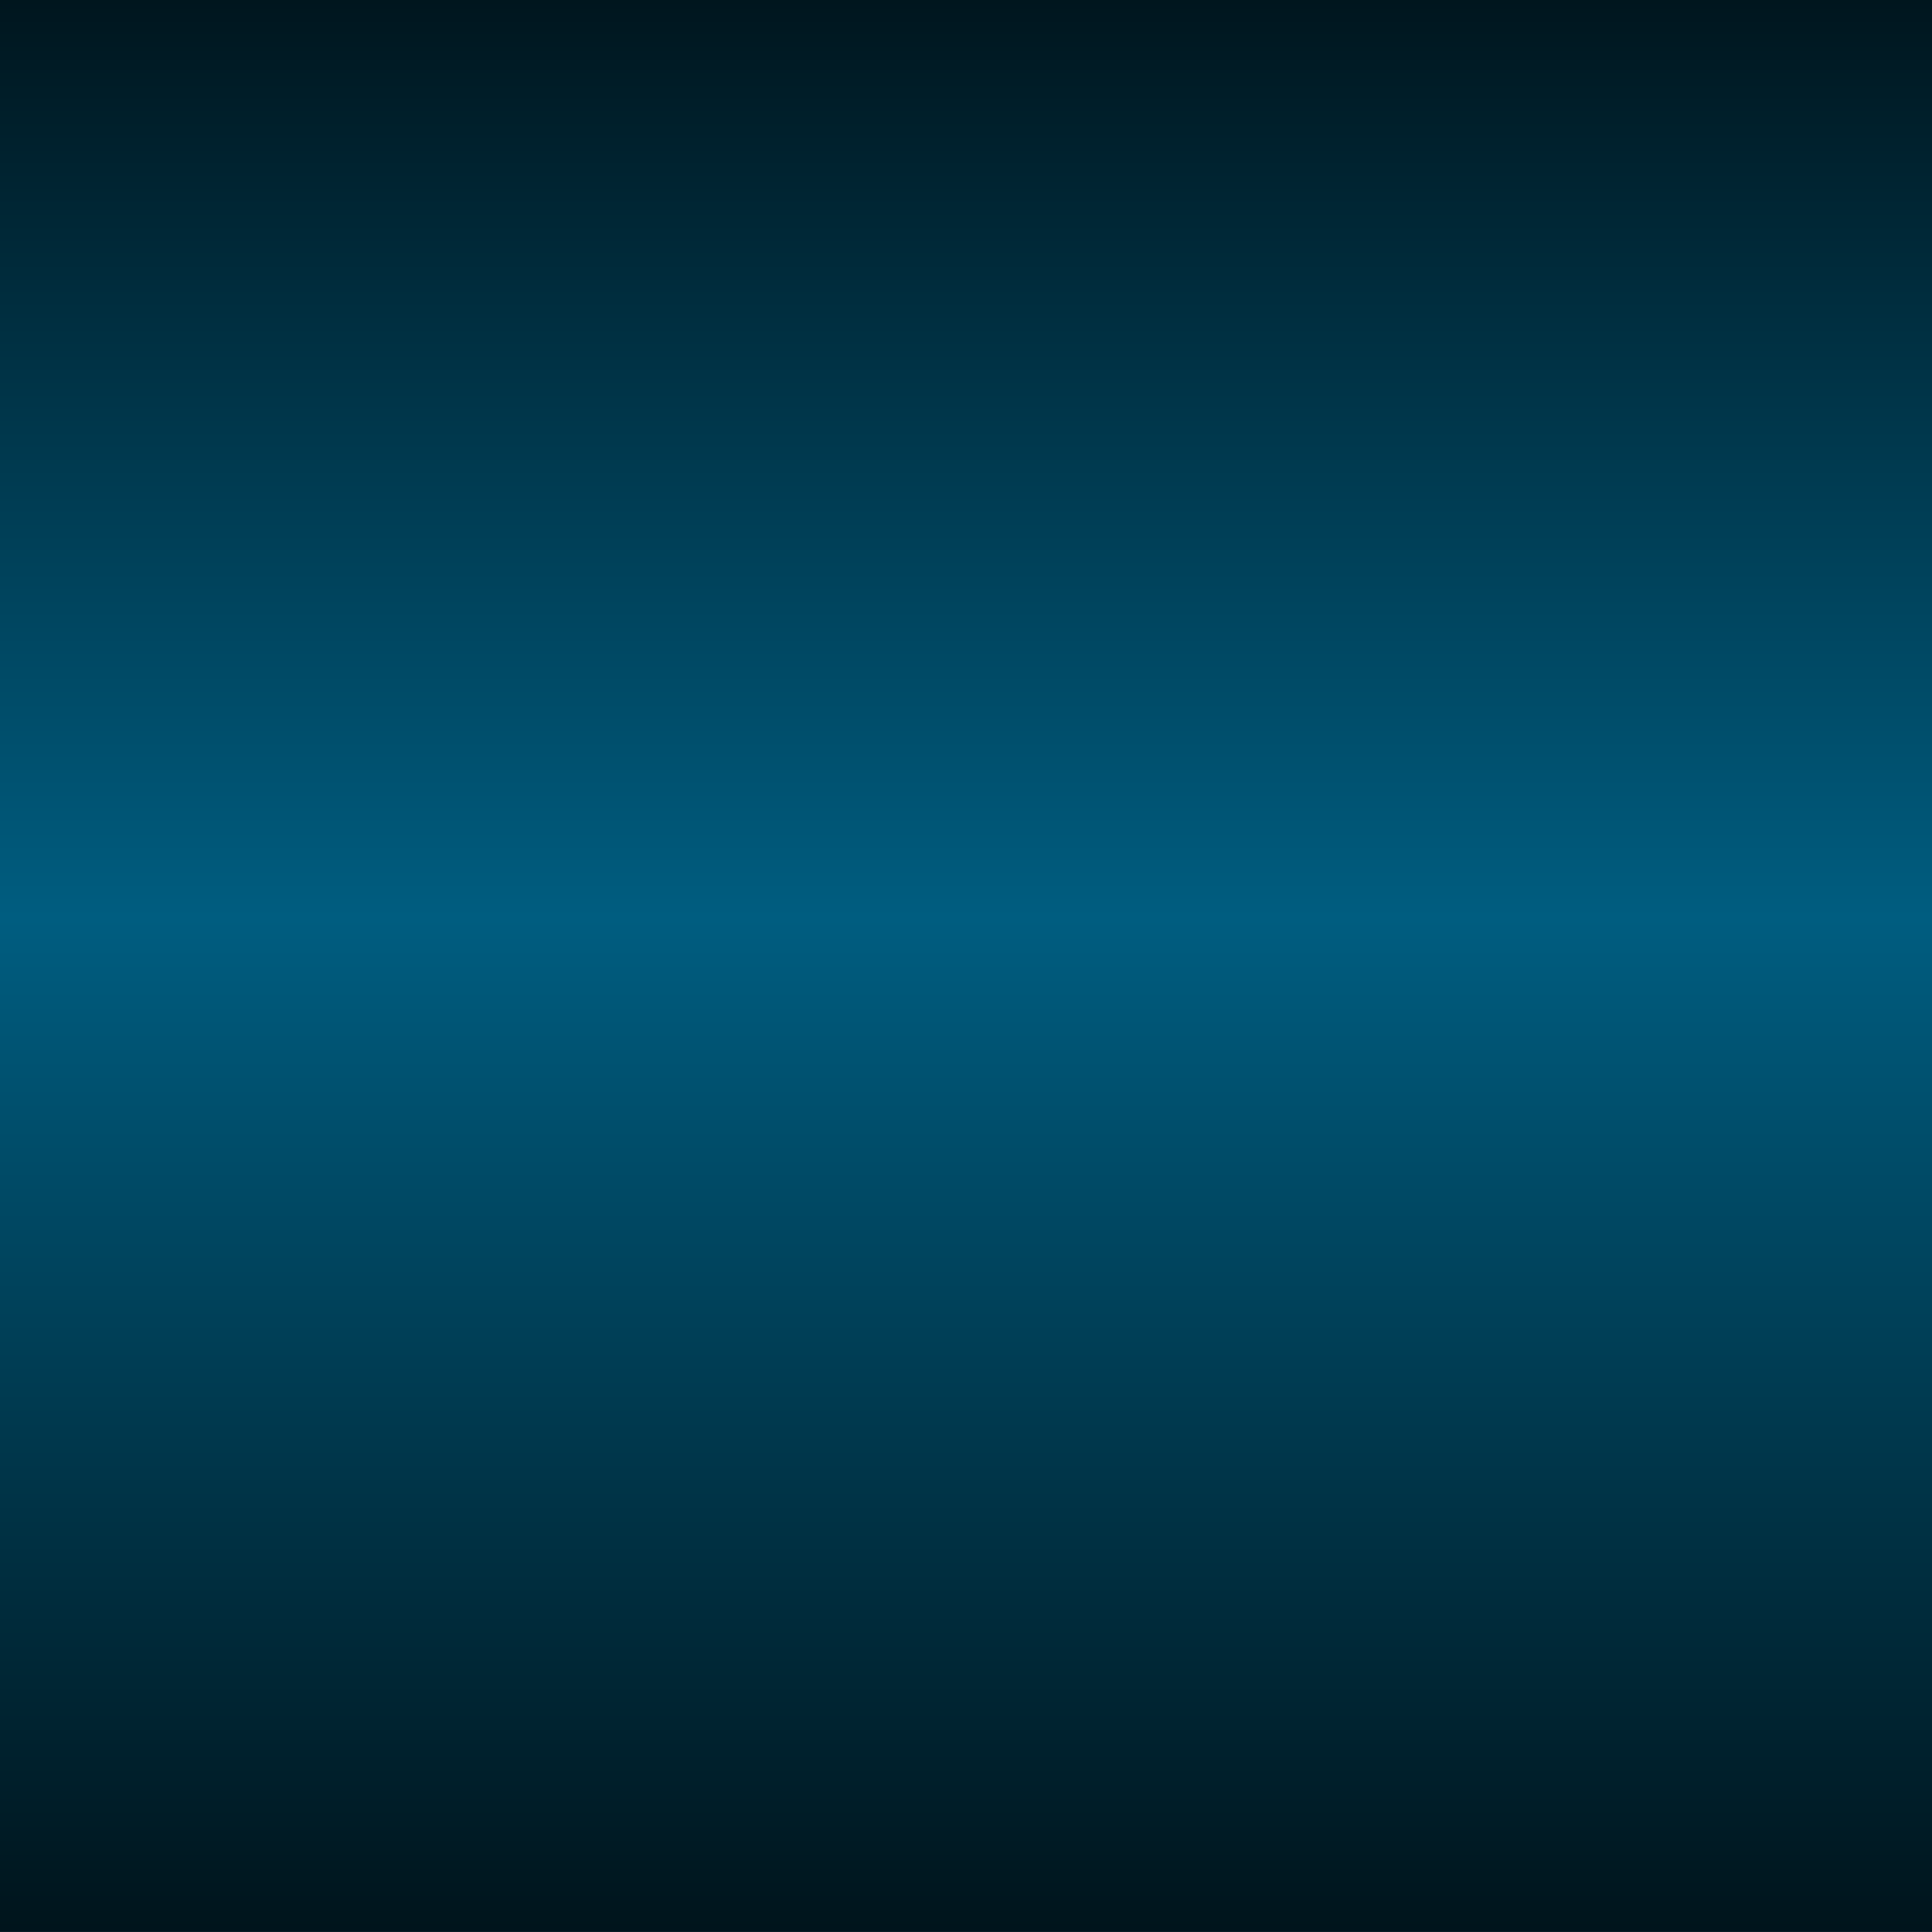
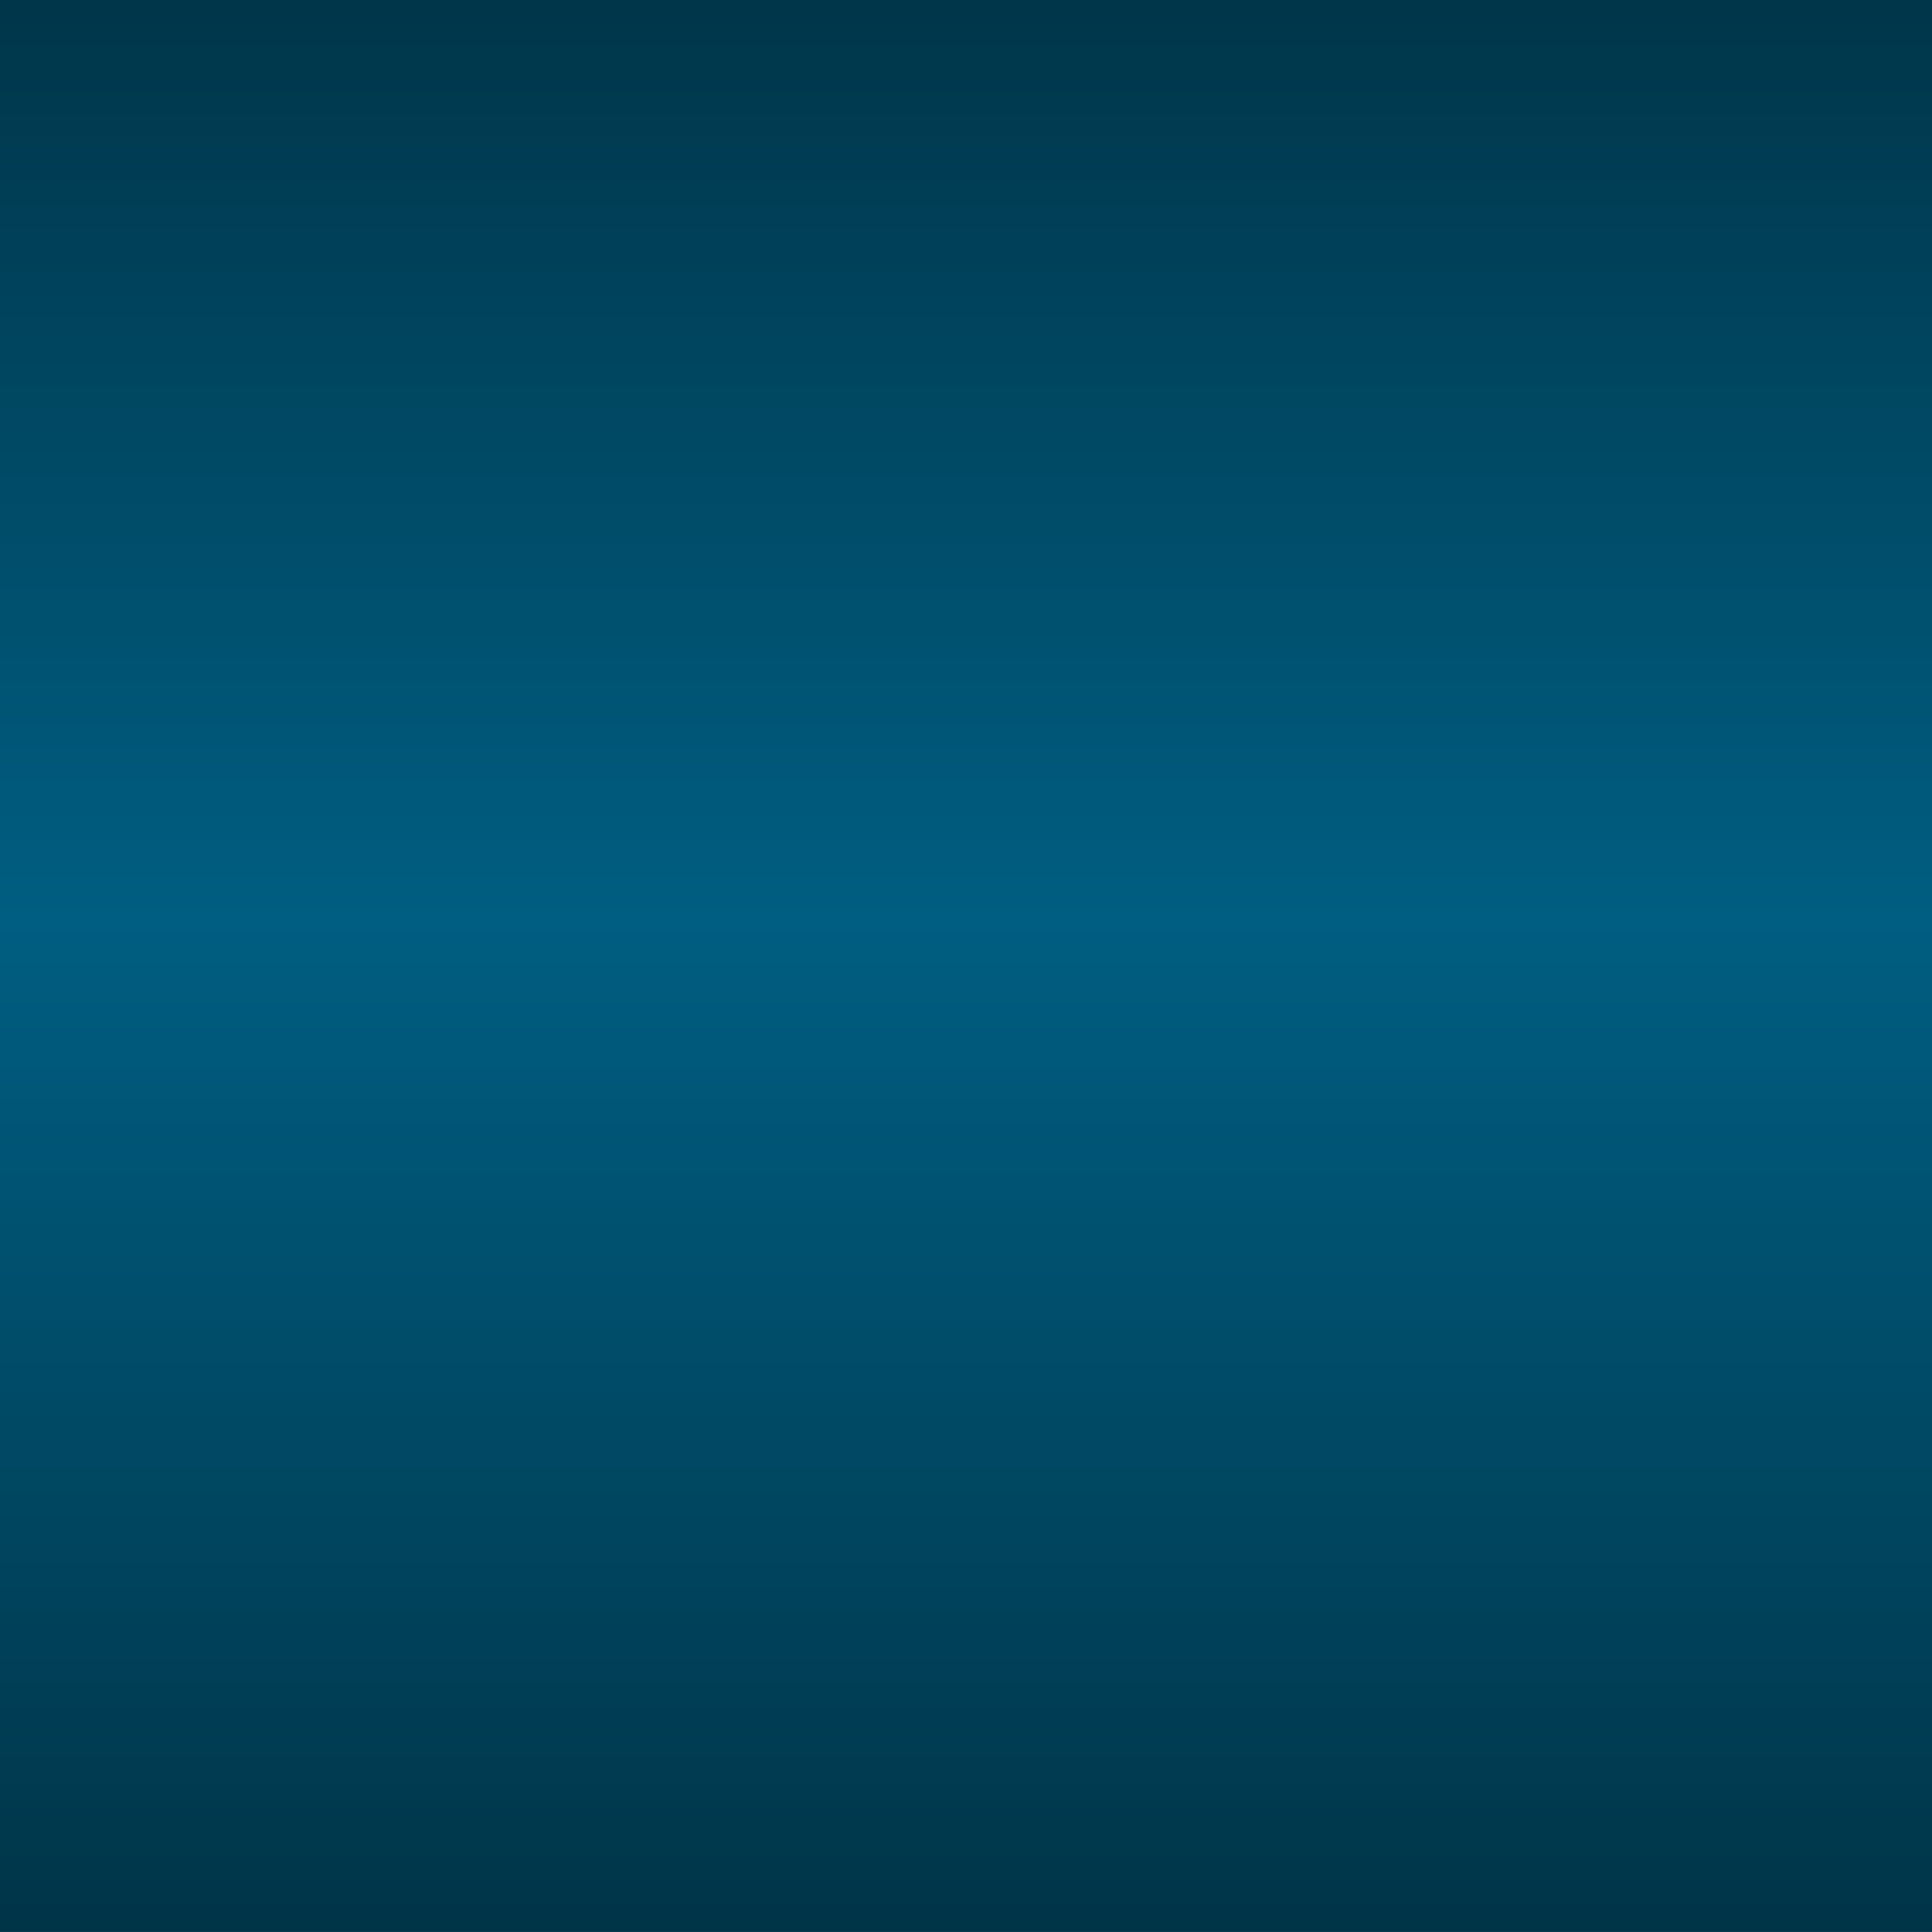
<svg xmlns="http://www.w3.org/2000/svg" xmlns:xlink="http://www.w3.org/1999/xlink" width="3" height="3" id="svg2" version="1.1">
  <defs id="defs4">
    <linearGradient id="linearGradient2987">
-       <stop style="stop-color:#000000;stop-opacity:1;" offset="0" id="stop2989" />
-       <stop id="stop2995" offset="0.518" style="stop-color:#005d80;stop-opacity:1;" />
-       <stop style="stop-color:#000000;stop-opacity:1;" offset="1" id="stop2991" />
+       <stop style="stop-color:#002938;stop-opacity:1;" offset="0" id="stop2989" />
+       <stop id="stop2995" offset="0.518" style="stop-color:#005e82;stop-opacity:1;" />
+       <stop style="stop-color:#002938;stop-opacity:1;" offset="1" id="stop2991" />
    </linearGradient>
    <linearGradient xlink:href="#linearGradient2987" id="linearGradient3000" gradientUnits="userSpaceOnUse" x1="185" y1="1056.651" x2="185" y2="1017.998" gradientTransform="matrix(3,0,0,0.1,0,947.1247)" />
  </defs>
  <g id="layer1" transform="translate(0,-1049.362)">
    <path style="fill:url(#linearGradient3000);fill-opacity:1;fill-rule:nonzero;stroke:none" d="m 0,1049.362 0,3 3,0 0,-3 -3,0 z" id="rect2985" />
  </g>
</svg>
